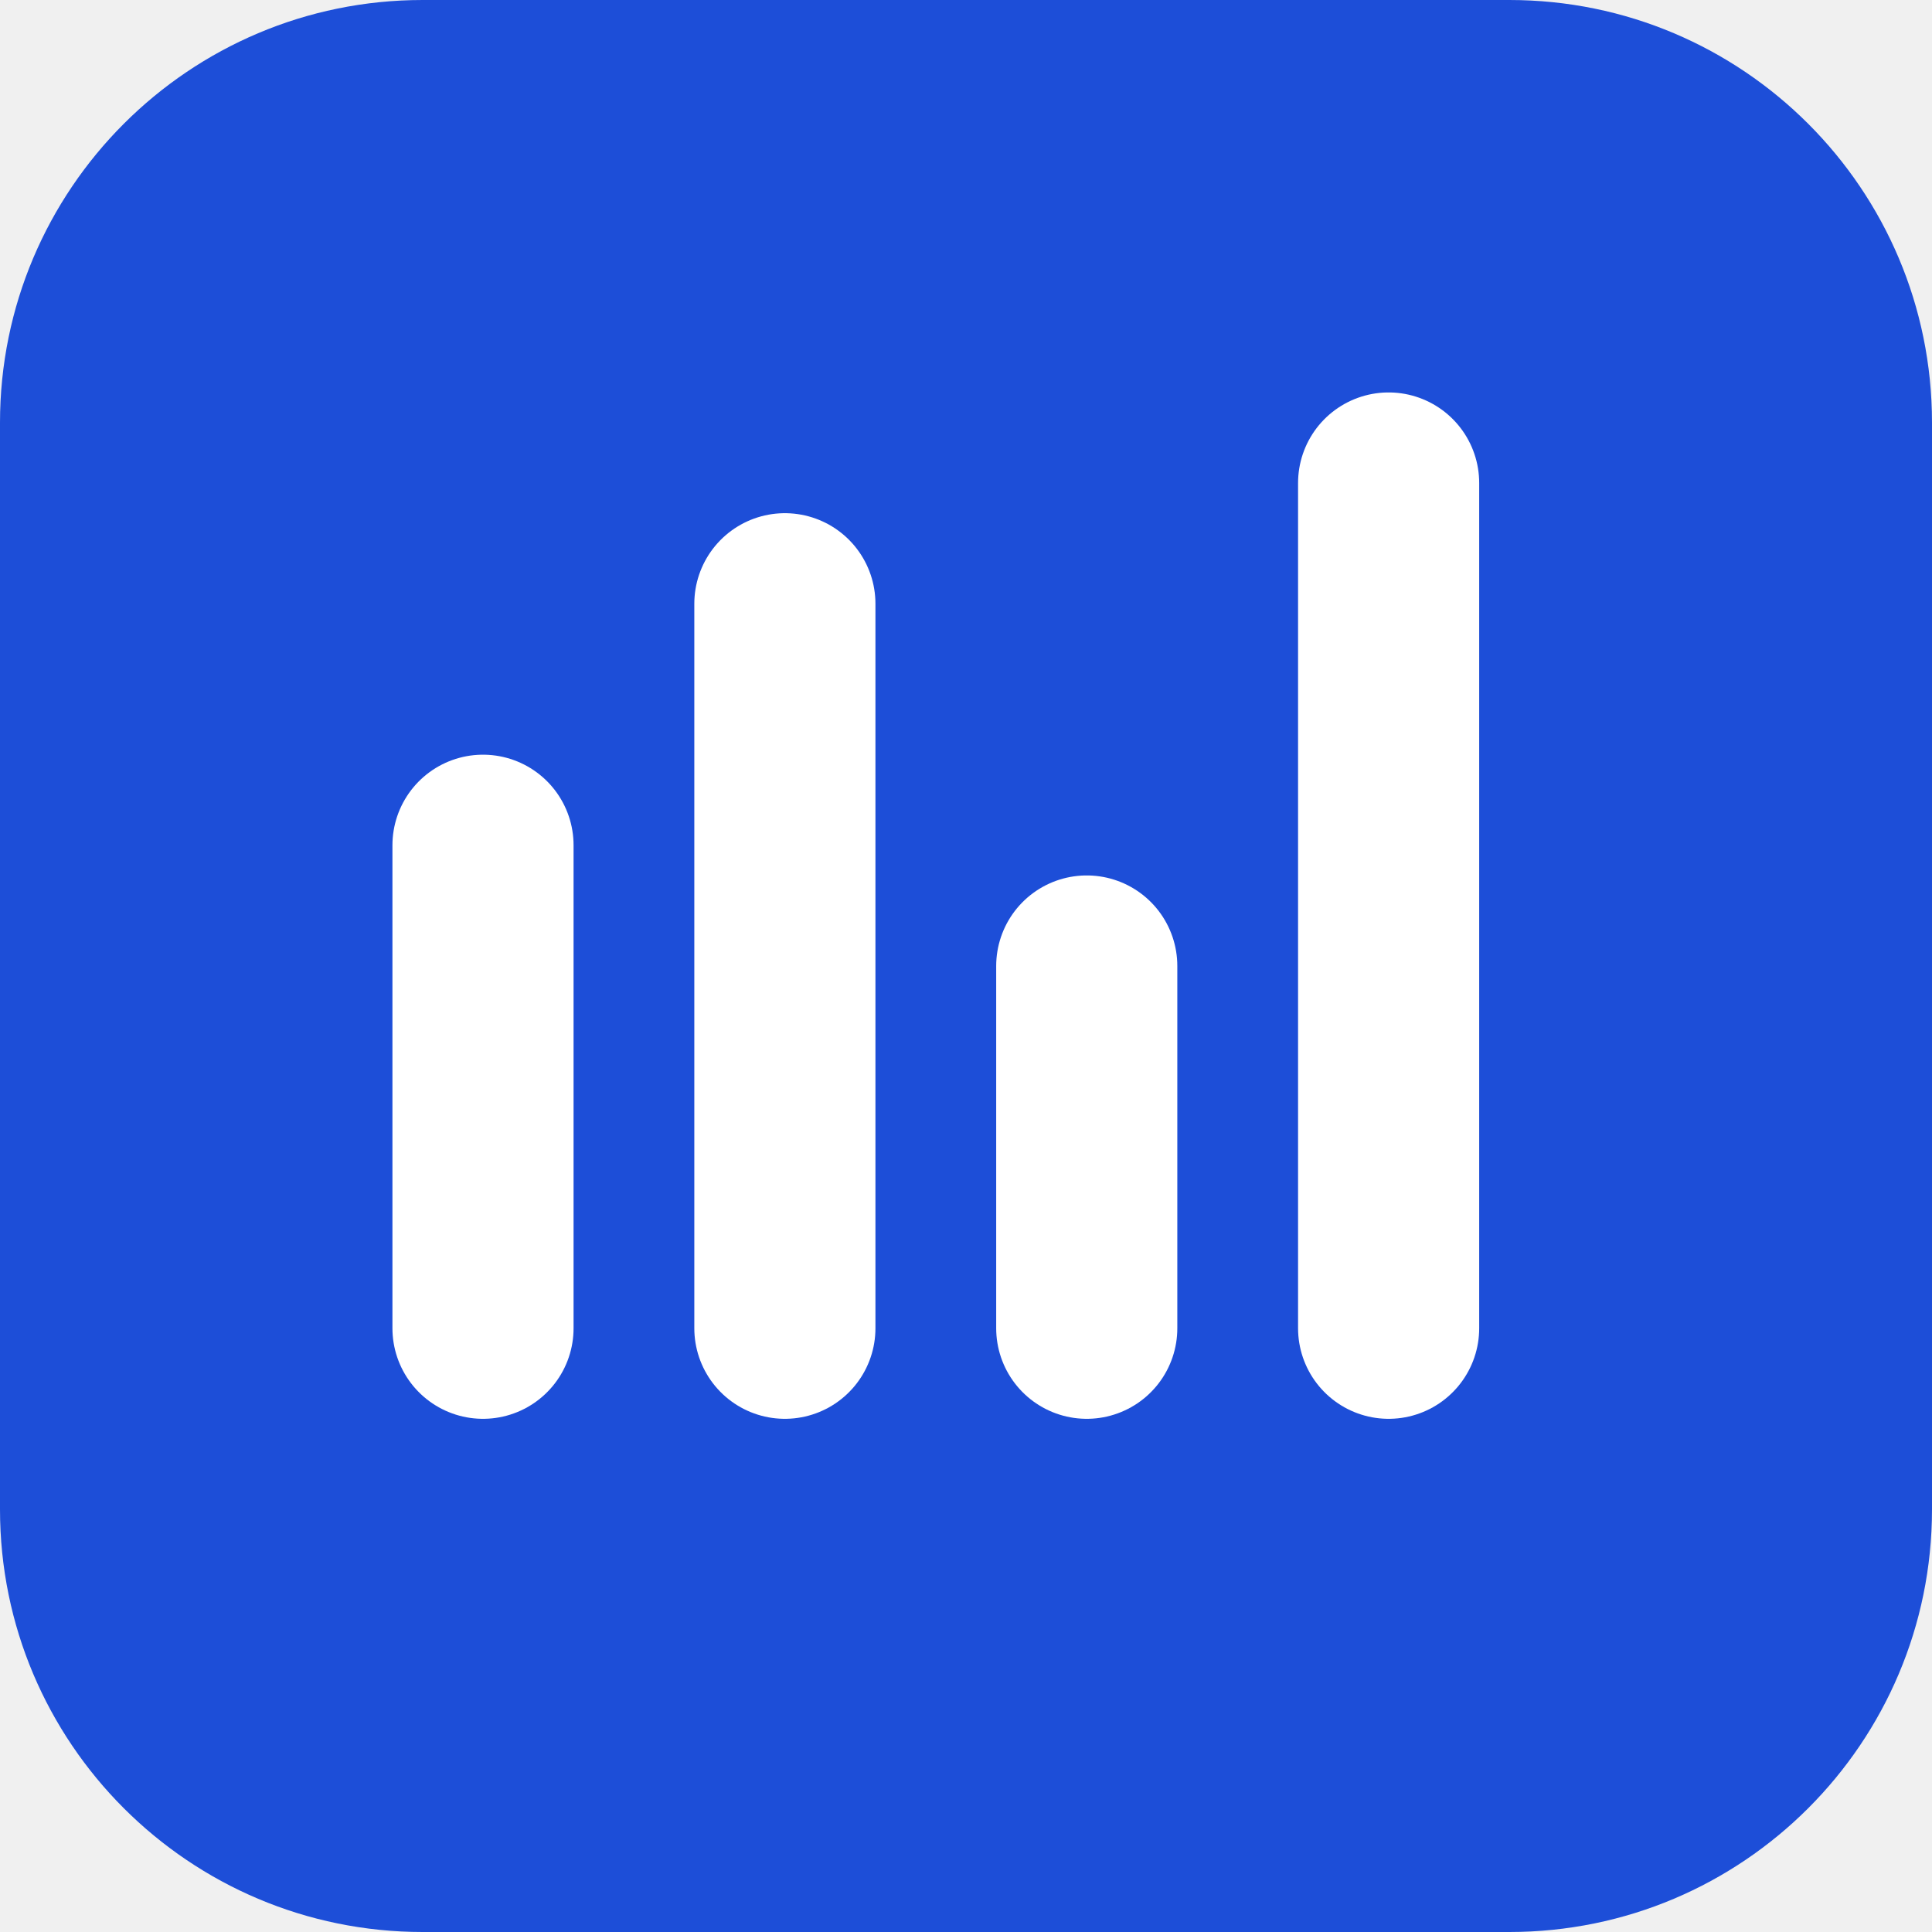
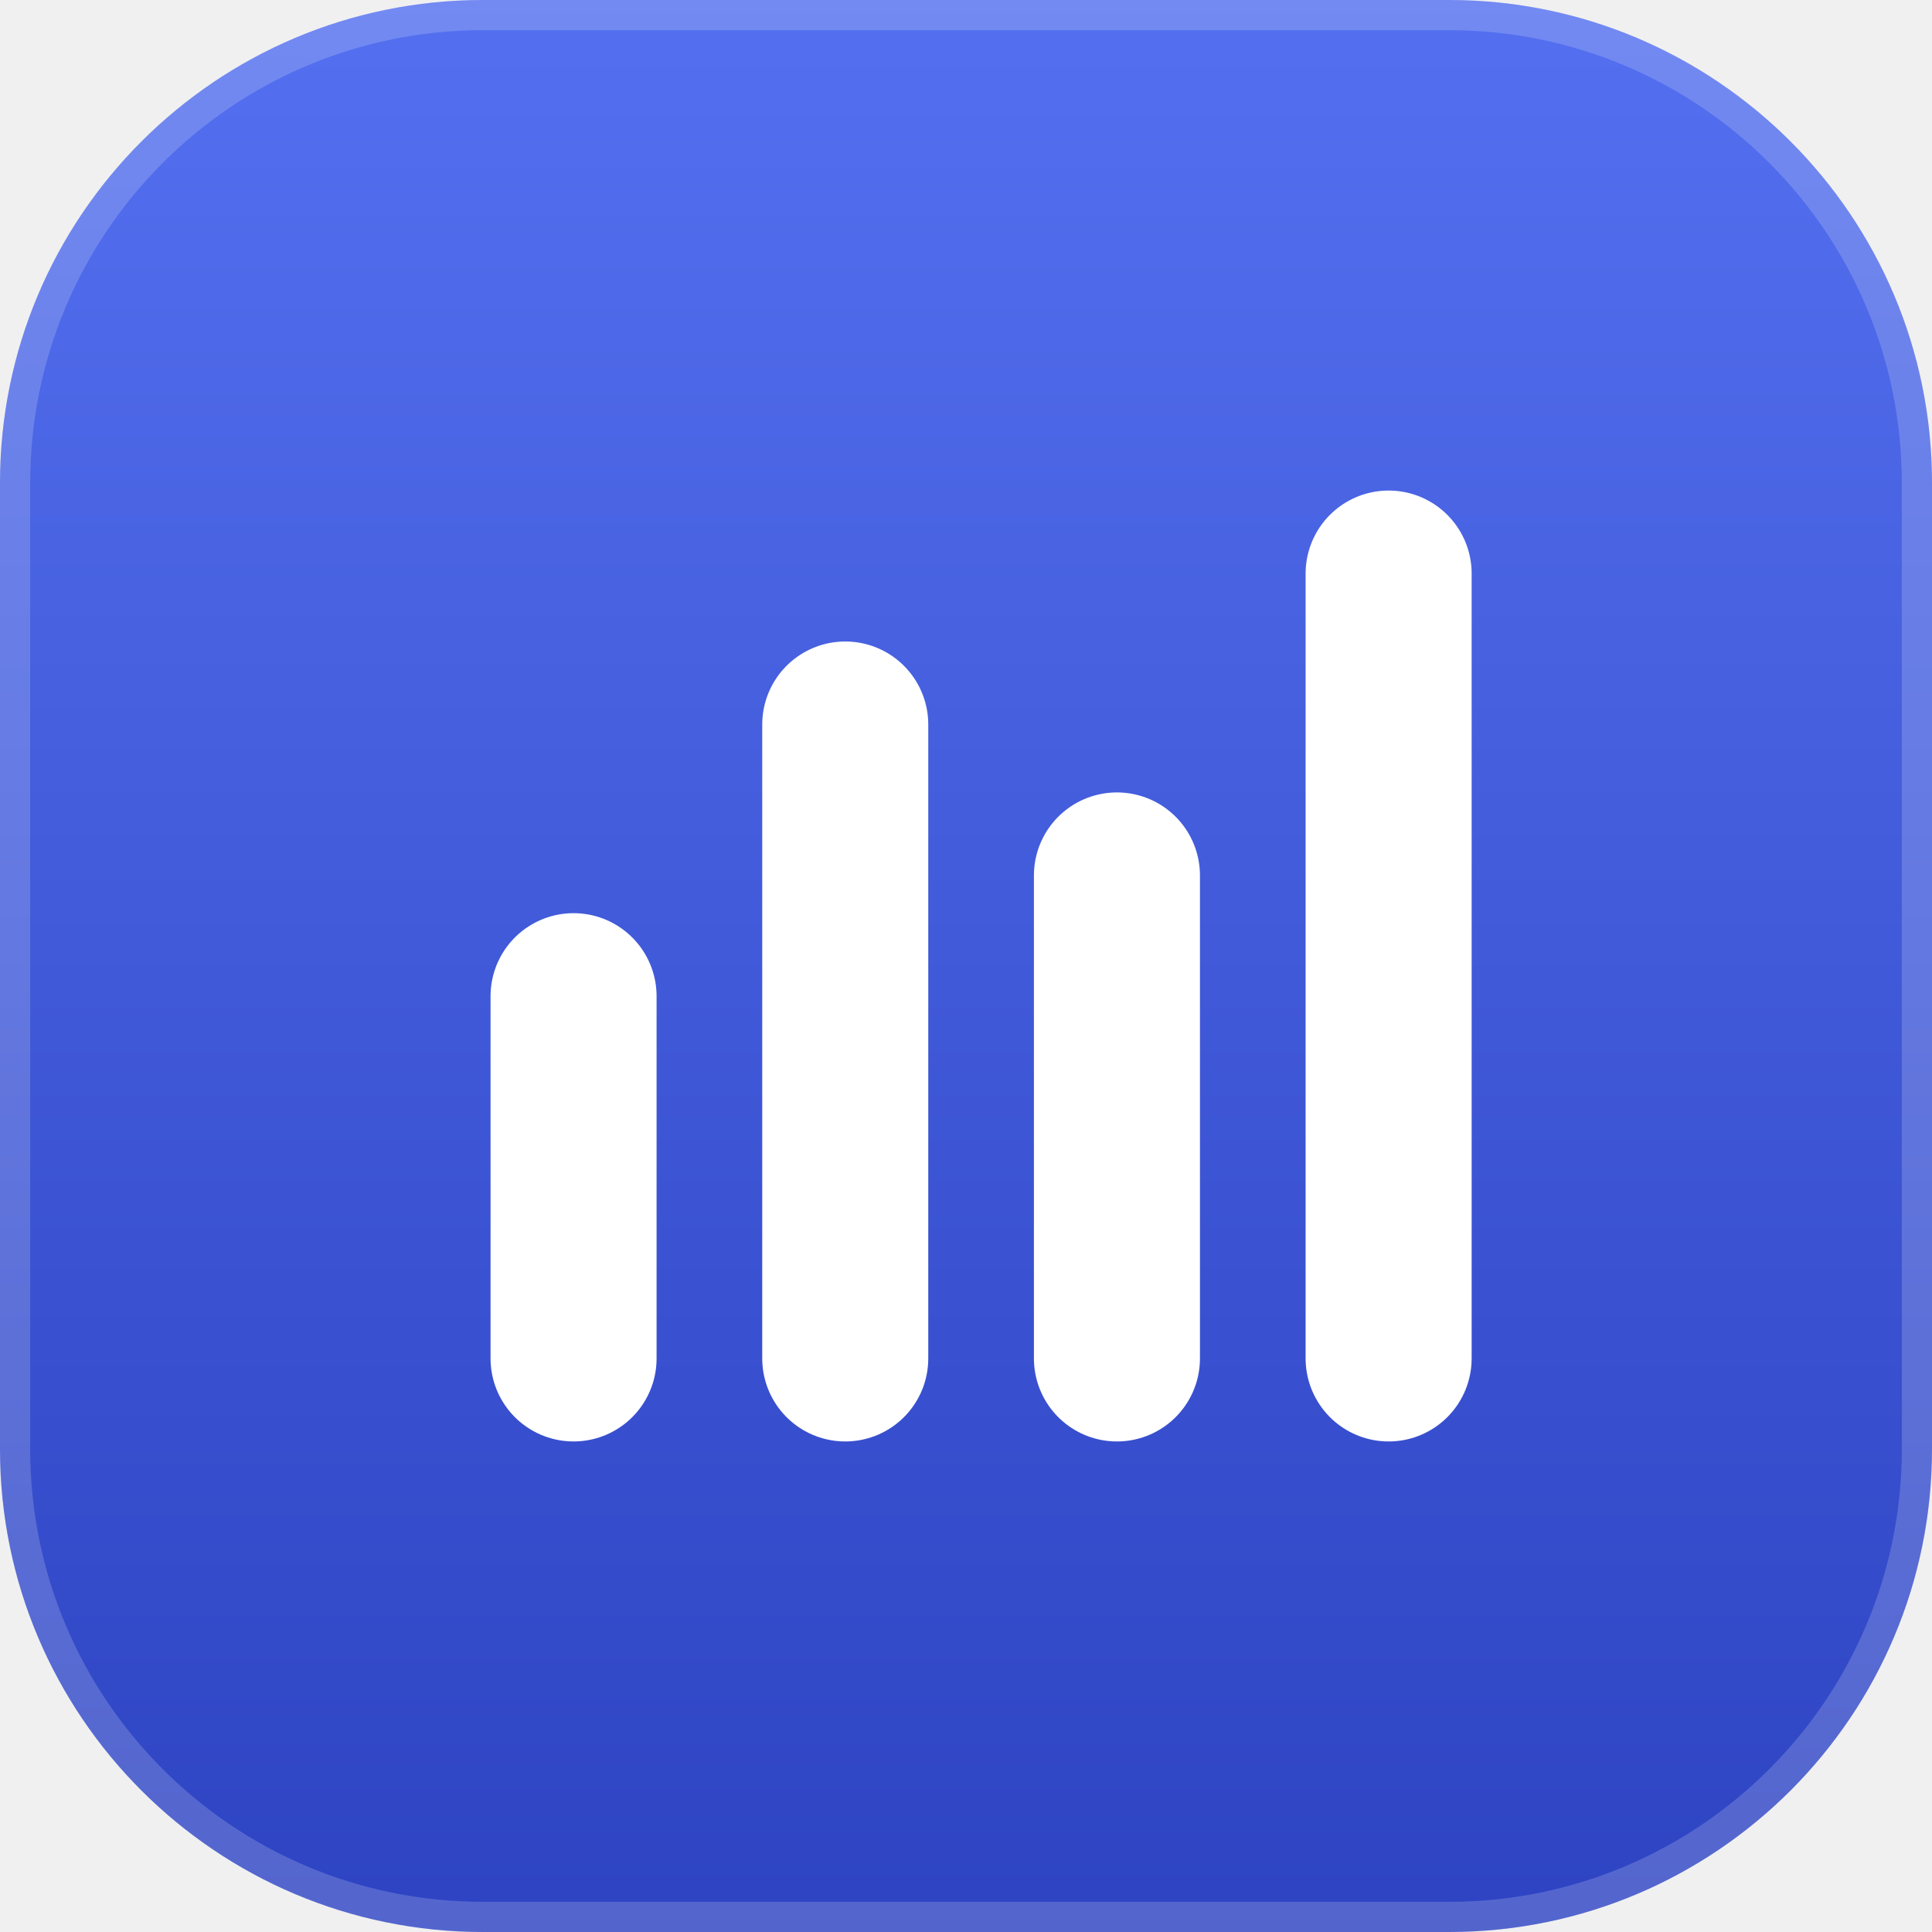
<svg xmlns="http://www.w3.org/2000/svg" viewBox="0 0 64 64">
-   <rect width="64" height="64" rx="14" fill="#1d4ed8" />
-   <path d="M16 44V28m10 16V20m10 24V32m10 12V16" stroke="#fff" stroke-width="6" stroke-linecap="round" />
+   <defs>
+     <linearGradient id="g" x1="0" y1="0" x2="0" y2="1">
+       <stop offset="0" stop-color="#5470f0" />
+       <stop offset="1" stop-color="#2d43c2" />
+     </linearGradient>
+   </defs>
+   <rect width="64" height="64" rx="16" fill="url(#g)" />
+   <rect x=".5" y=".5" width="63" height="63" rx="15.5" fill="none" stroke="#fff" stroke-opacity=".18" />
+   <path d="M19 45V33m9 12V24m9 21V29m9 16V19" stroke="#fff" stroke-width="5.5" stroke-linecap="round" />
</svg>
